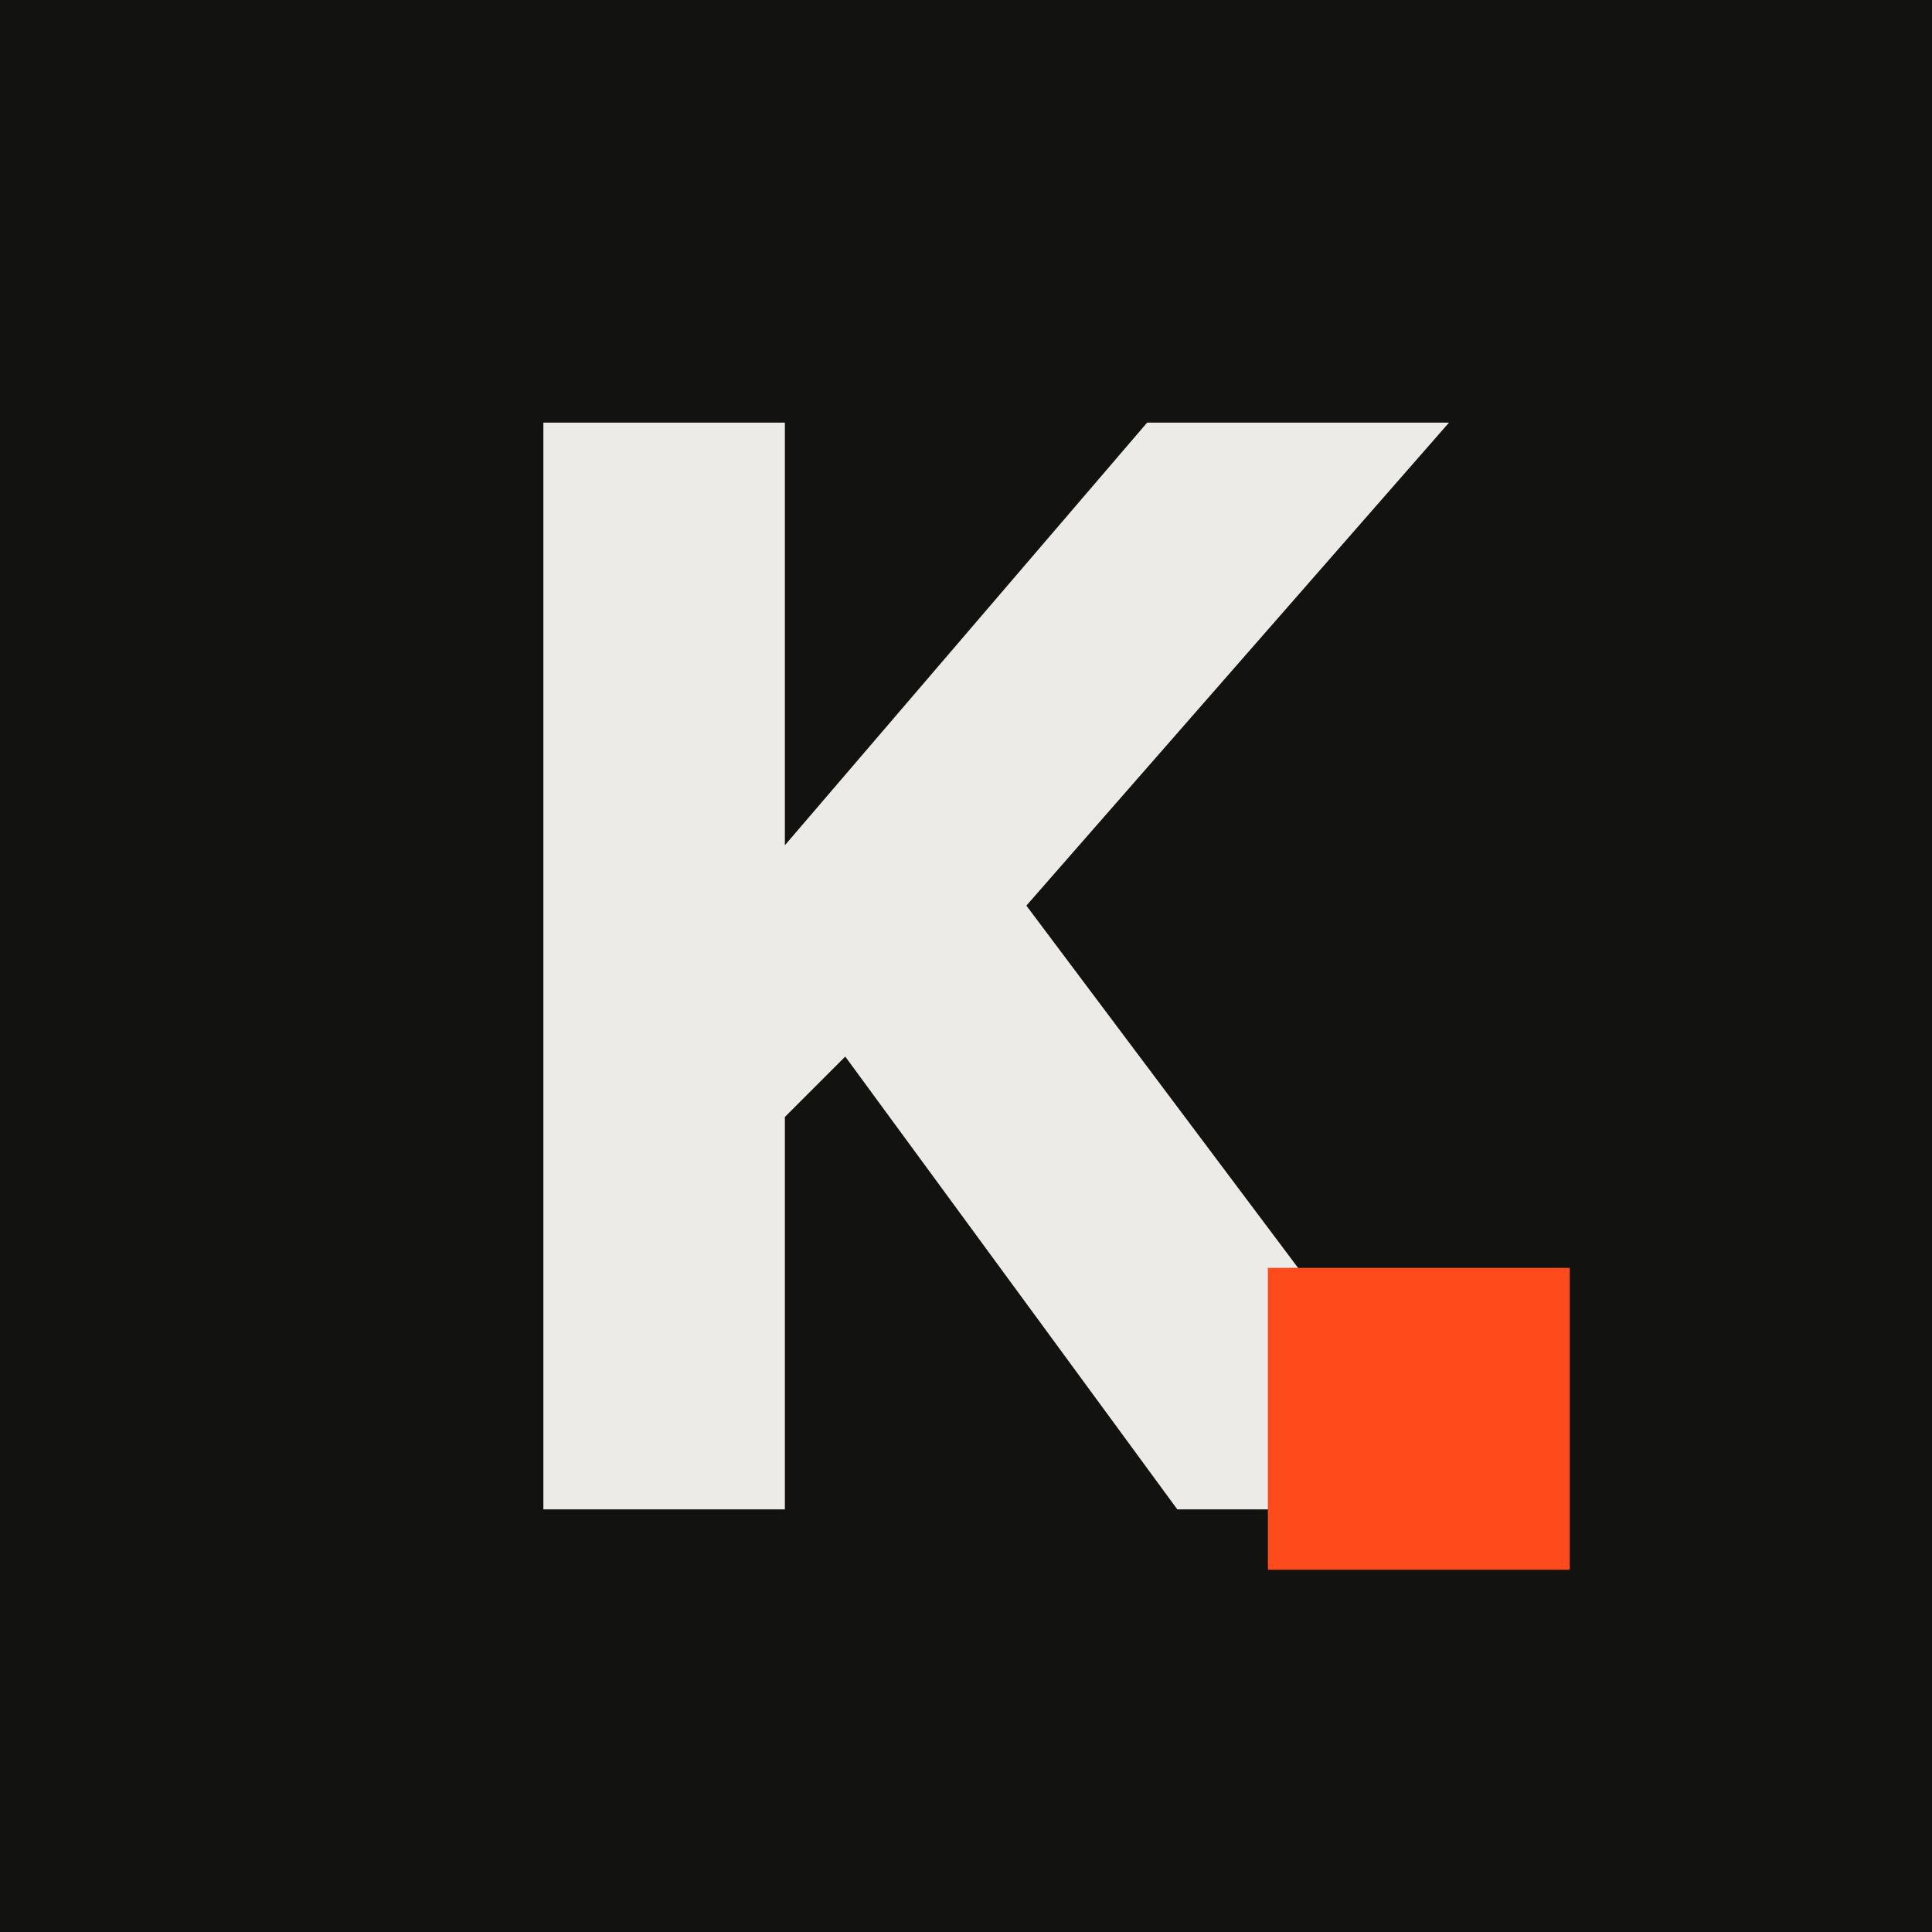
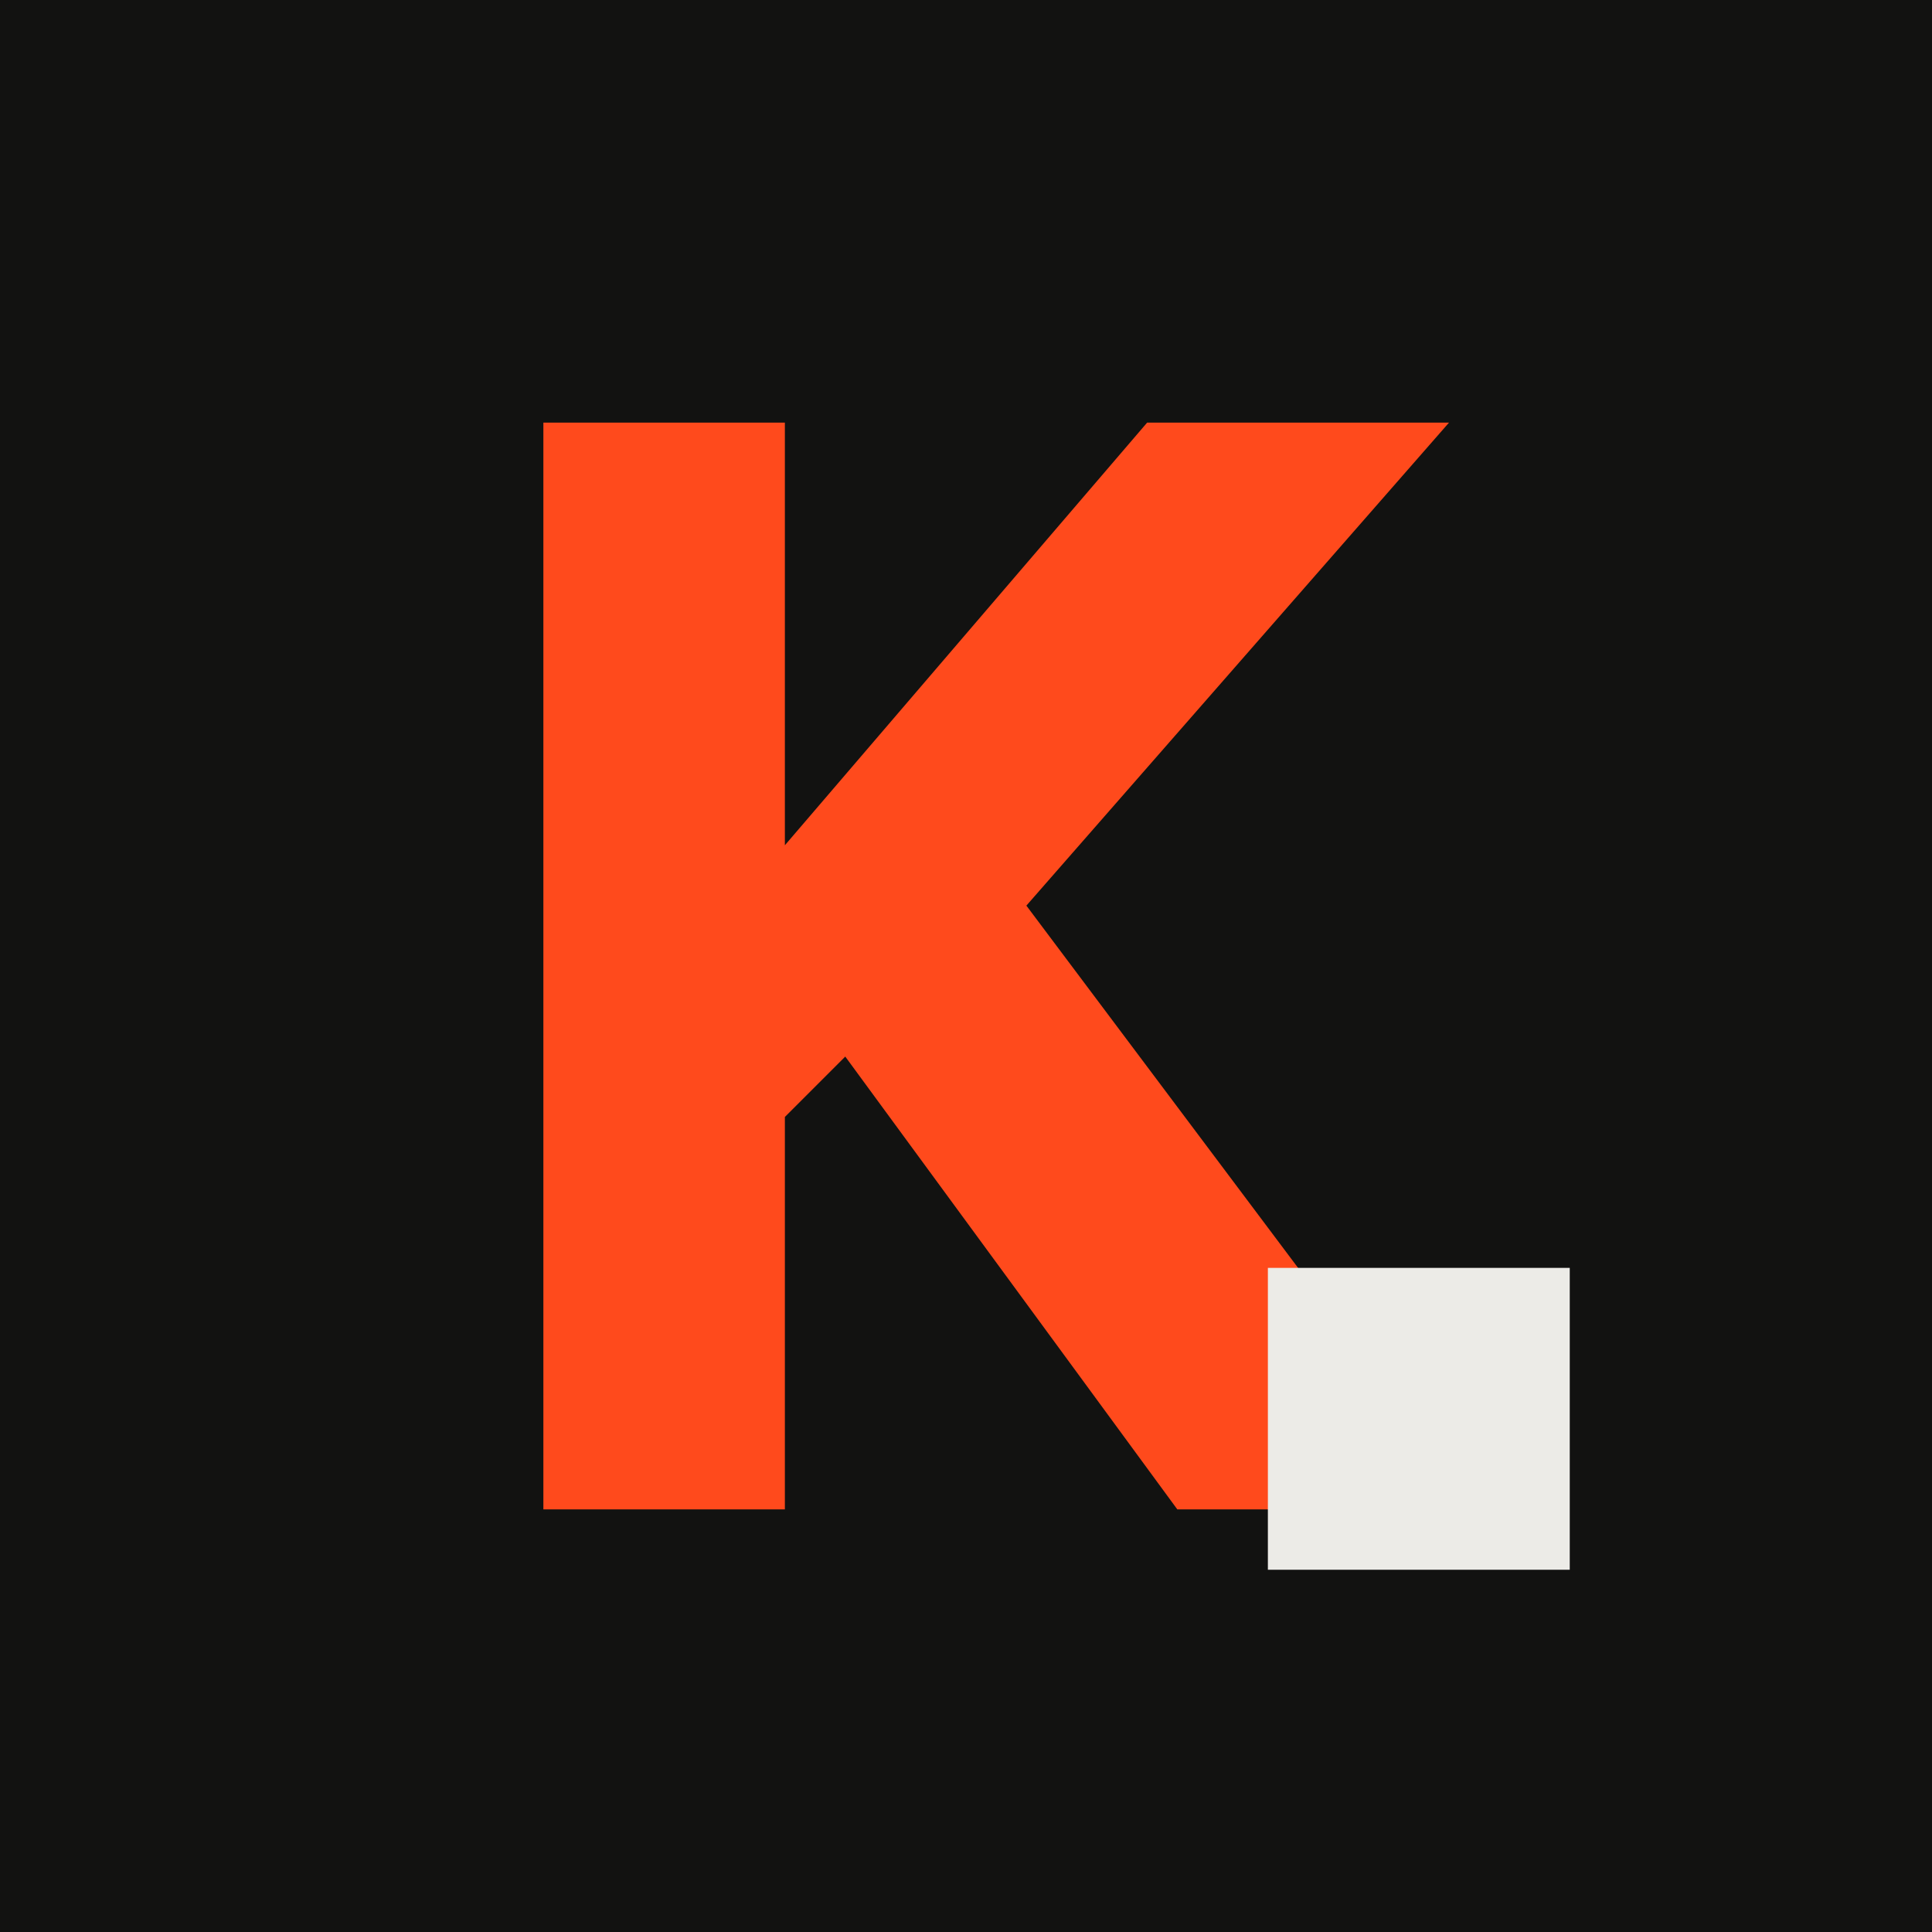
<svg xmlns="http://www.w3.org/2000/svg" viewBox="0 0 64 64">
  <rect width="64" height="64" fill="#121211" />
-   <path d="M18 14h8v14l12-14h10L34 30l15 20H39L28 35l-2 2v13h-8z" fill="#ecebe7" />
-   <rect x="42" y="42" width="10" height="10" fill="#ff4a1c" />
+   <path d="M18 14h8v14l12-14h10L34 30l15 20H39L28 35l-2 2v13h-8z" fill="#ff4a1c" />
+   <rect x="42" y="42" width="10" height="10" fill="#ecebe7" />
</svg>
